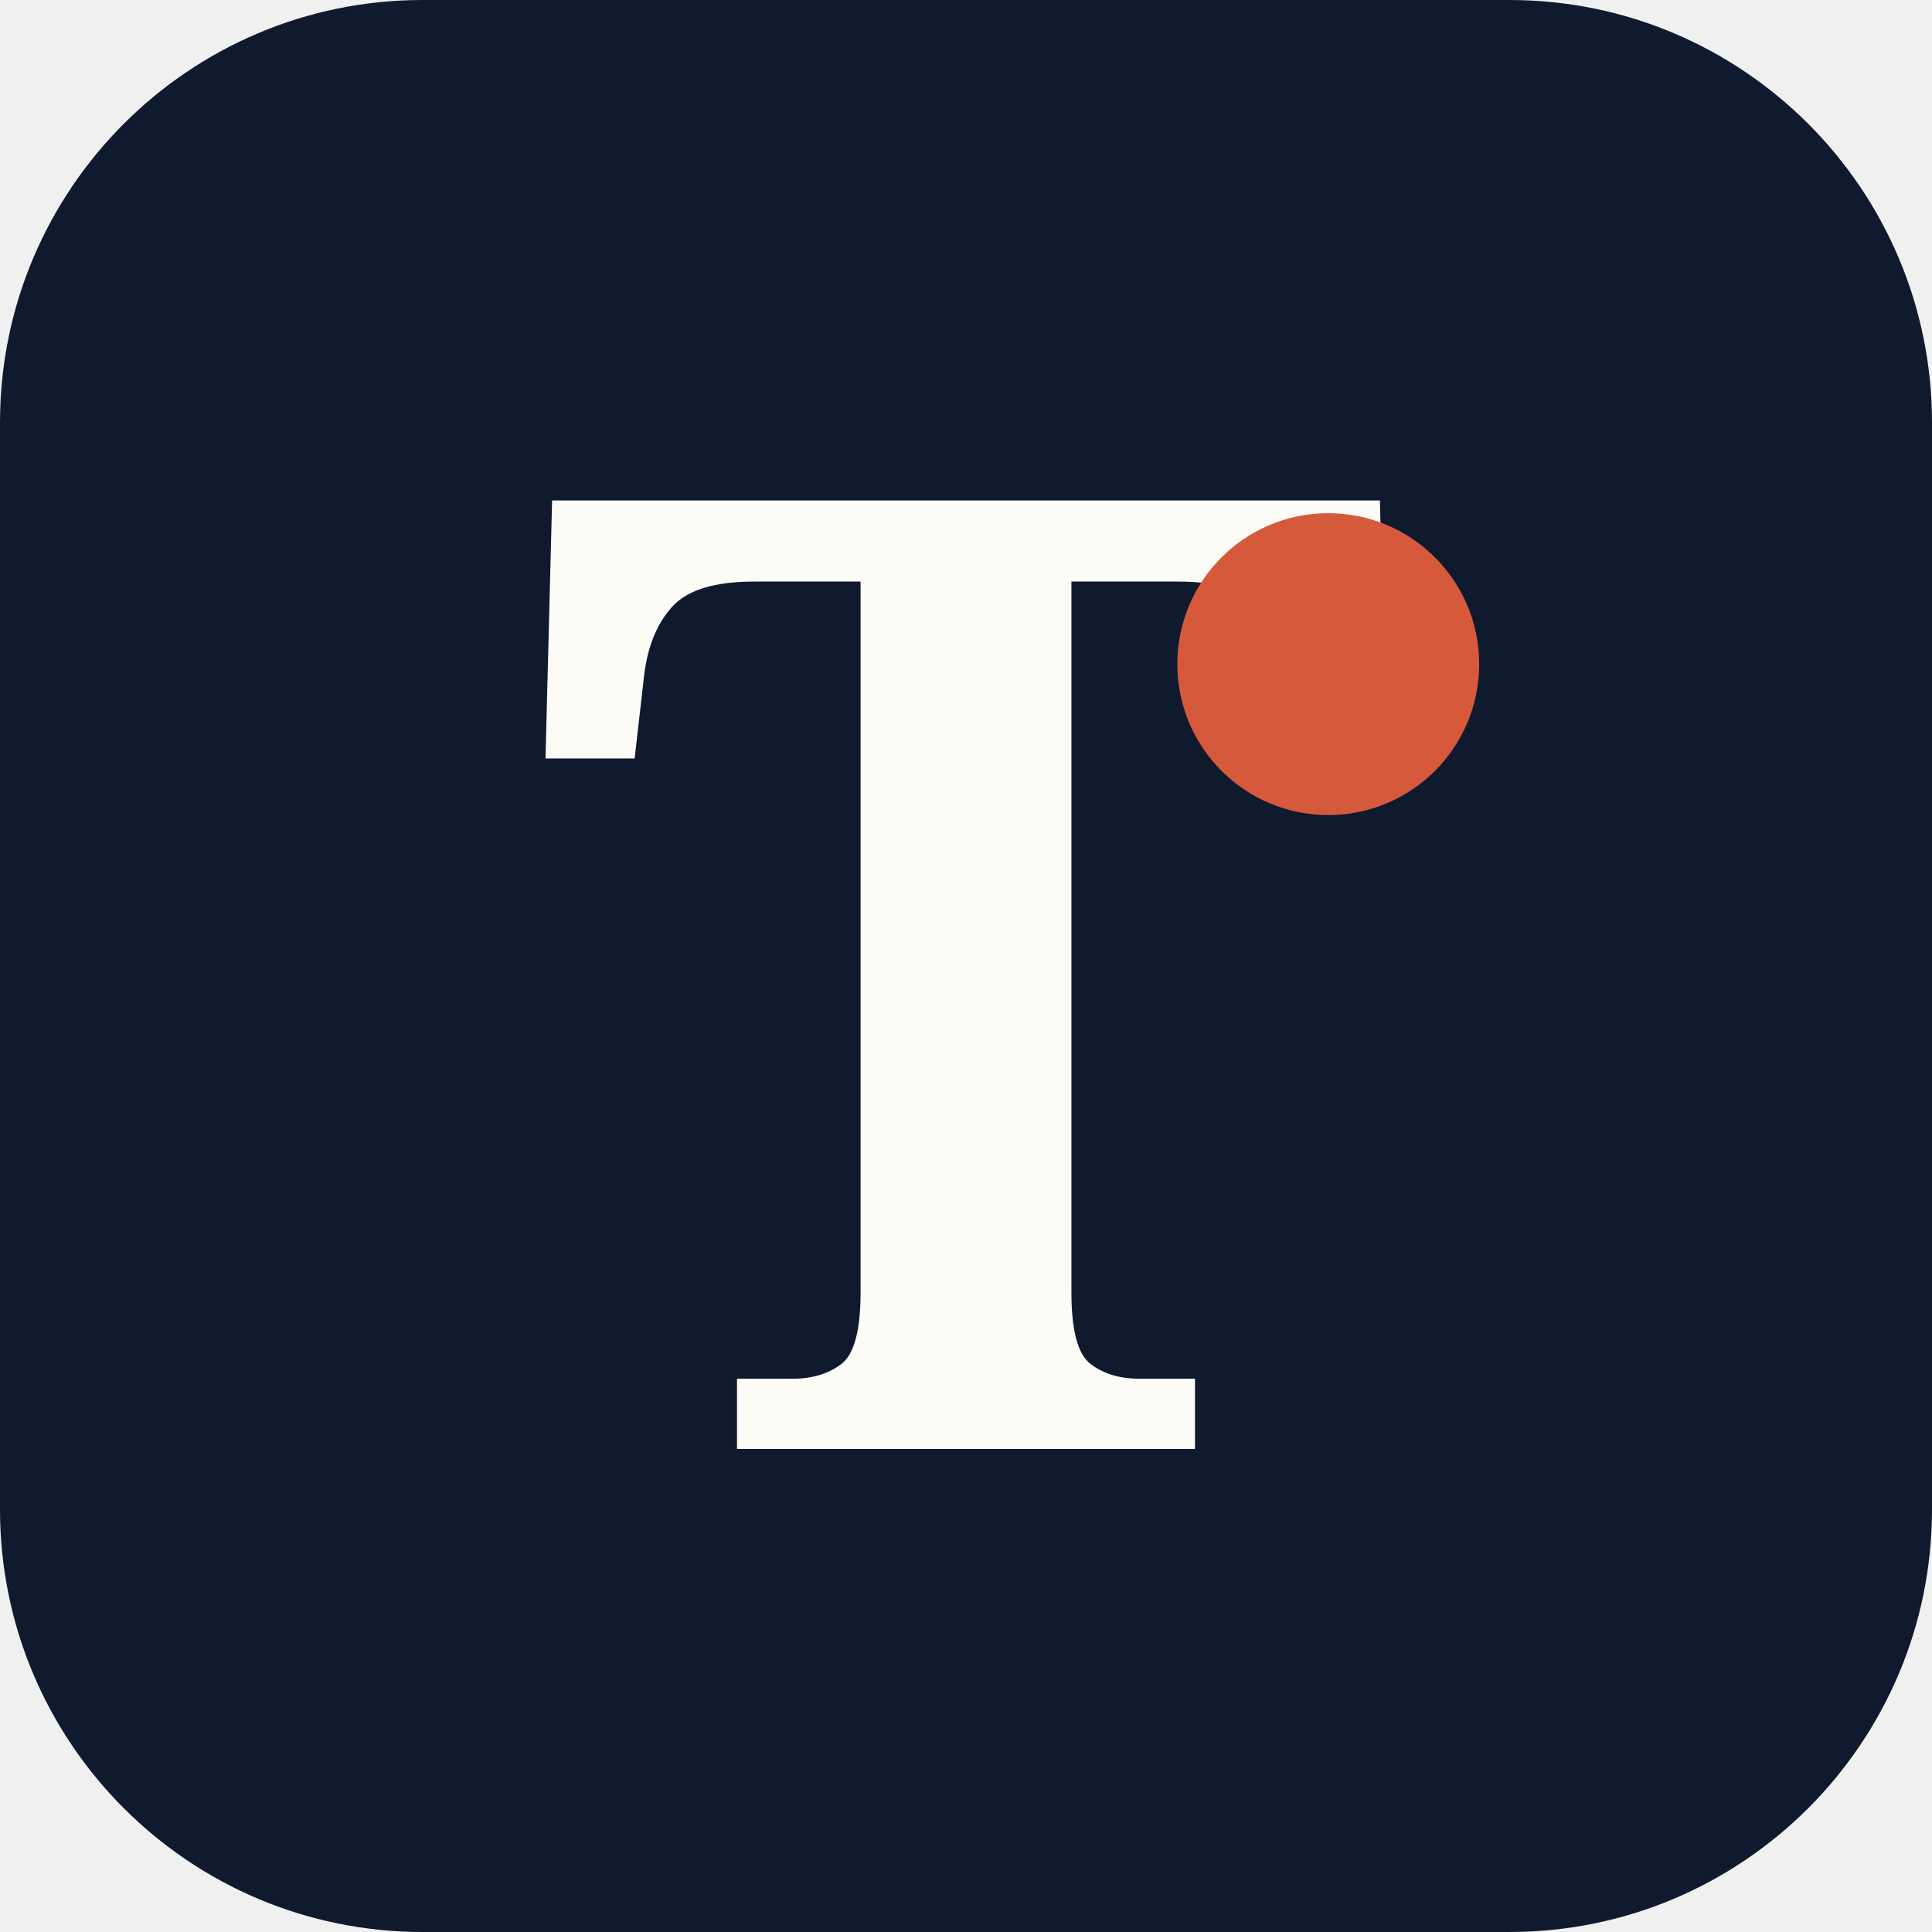
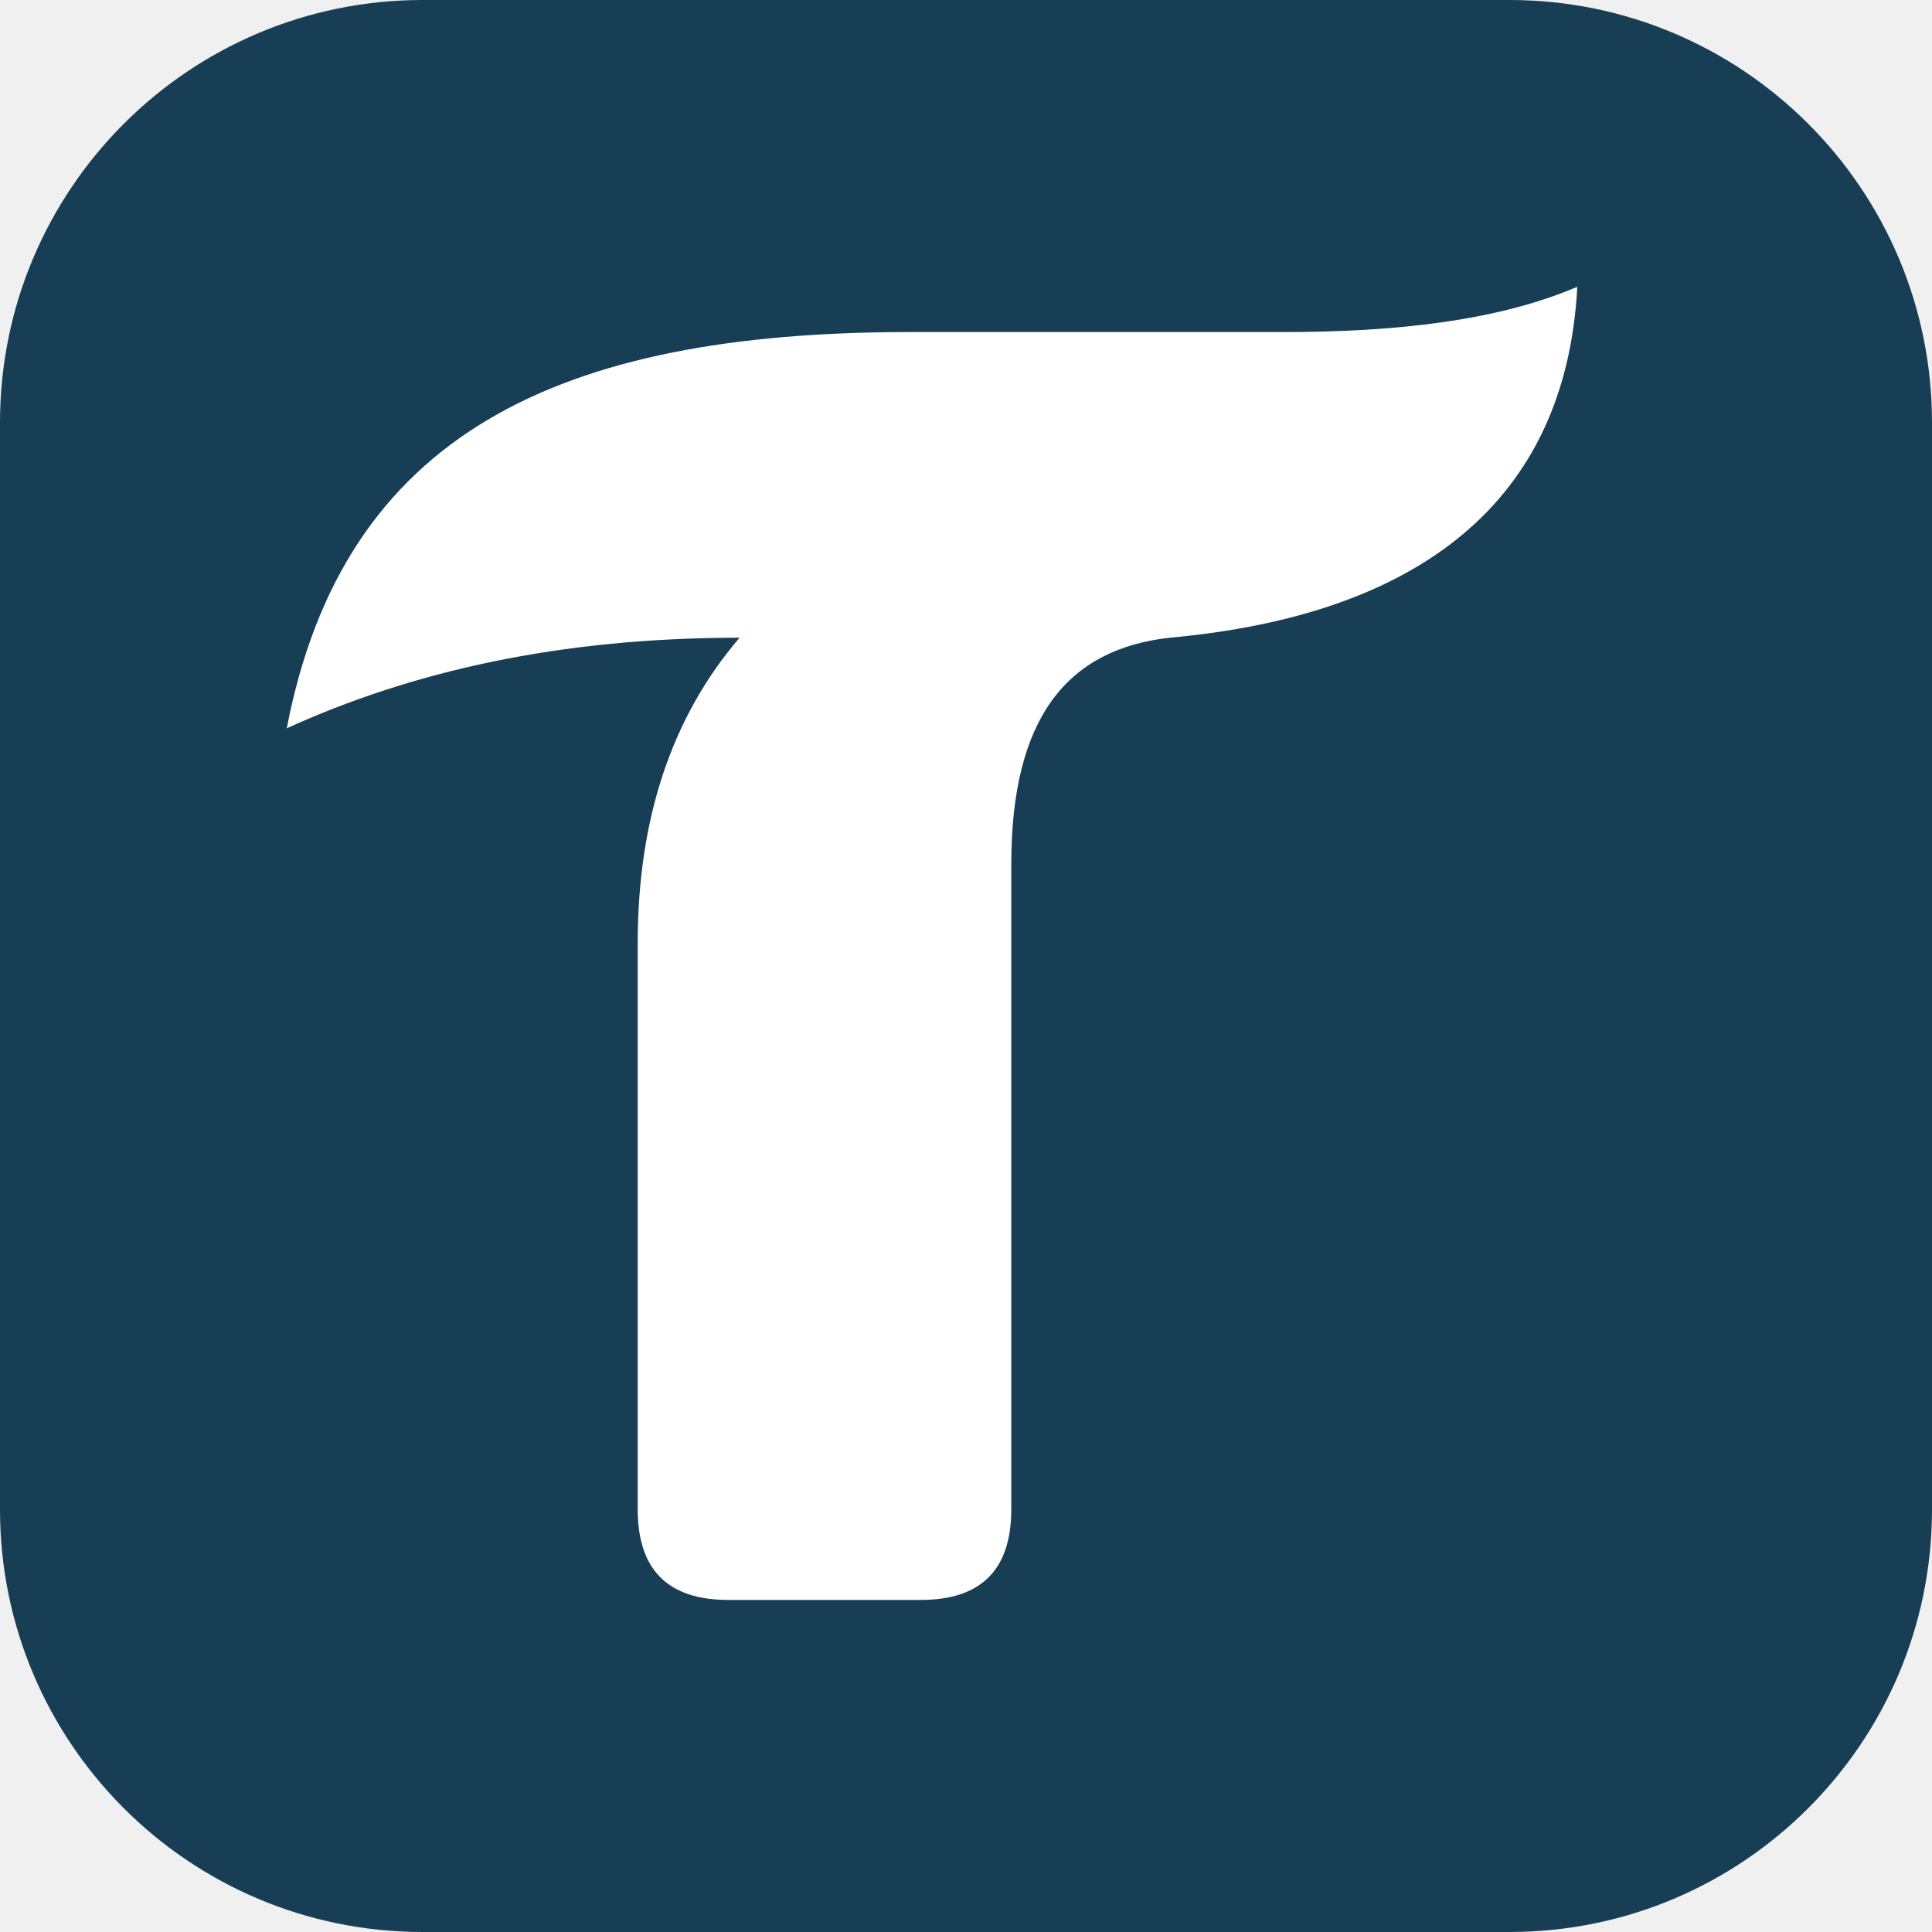
<svg xmlns="http://www.w3.org/2000/svg" viewBox="0 0 64 64">
-   <rect width="64" height="64" rx="14" fill="#0F1A2E" />
-   <text x="32" y="48" text-anchor="middle" font-family="Fraunces, Georgia, serif" font-weight="600" font-size="44" fill="#FDFBF6" letter-spacing="-1.2">T</text>
-   <circle cx="44" cy="22" r="5" fill="#D6593C" />
+   <rect width="64" height="64" rx="14" fill="#183e55" />
+   <path d="M 4 43 C 9 17 28 8 59 8 L 92 8 C 102 8 111 7 118 4 C 117 23 104 33 82 35 C 73 36 68 42 68 55 L 68 112 Q 68 120 60 120 L 43 120 Q 35 120 35 112 L 35 62 C 35 51 38 42 44 35 C 28 35 15 38 4 43 Z" transform="translate(8 8) scale(.375)" fill="#fff" />
</svg>
